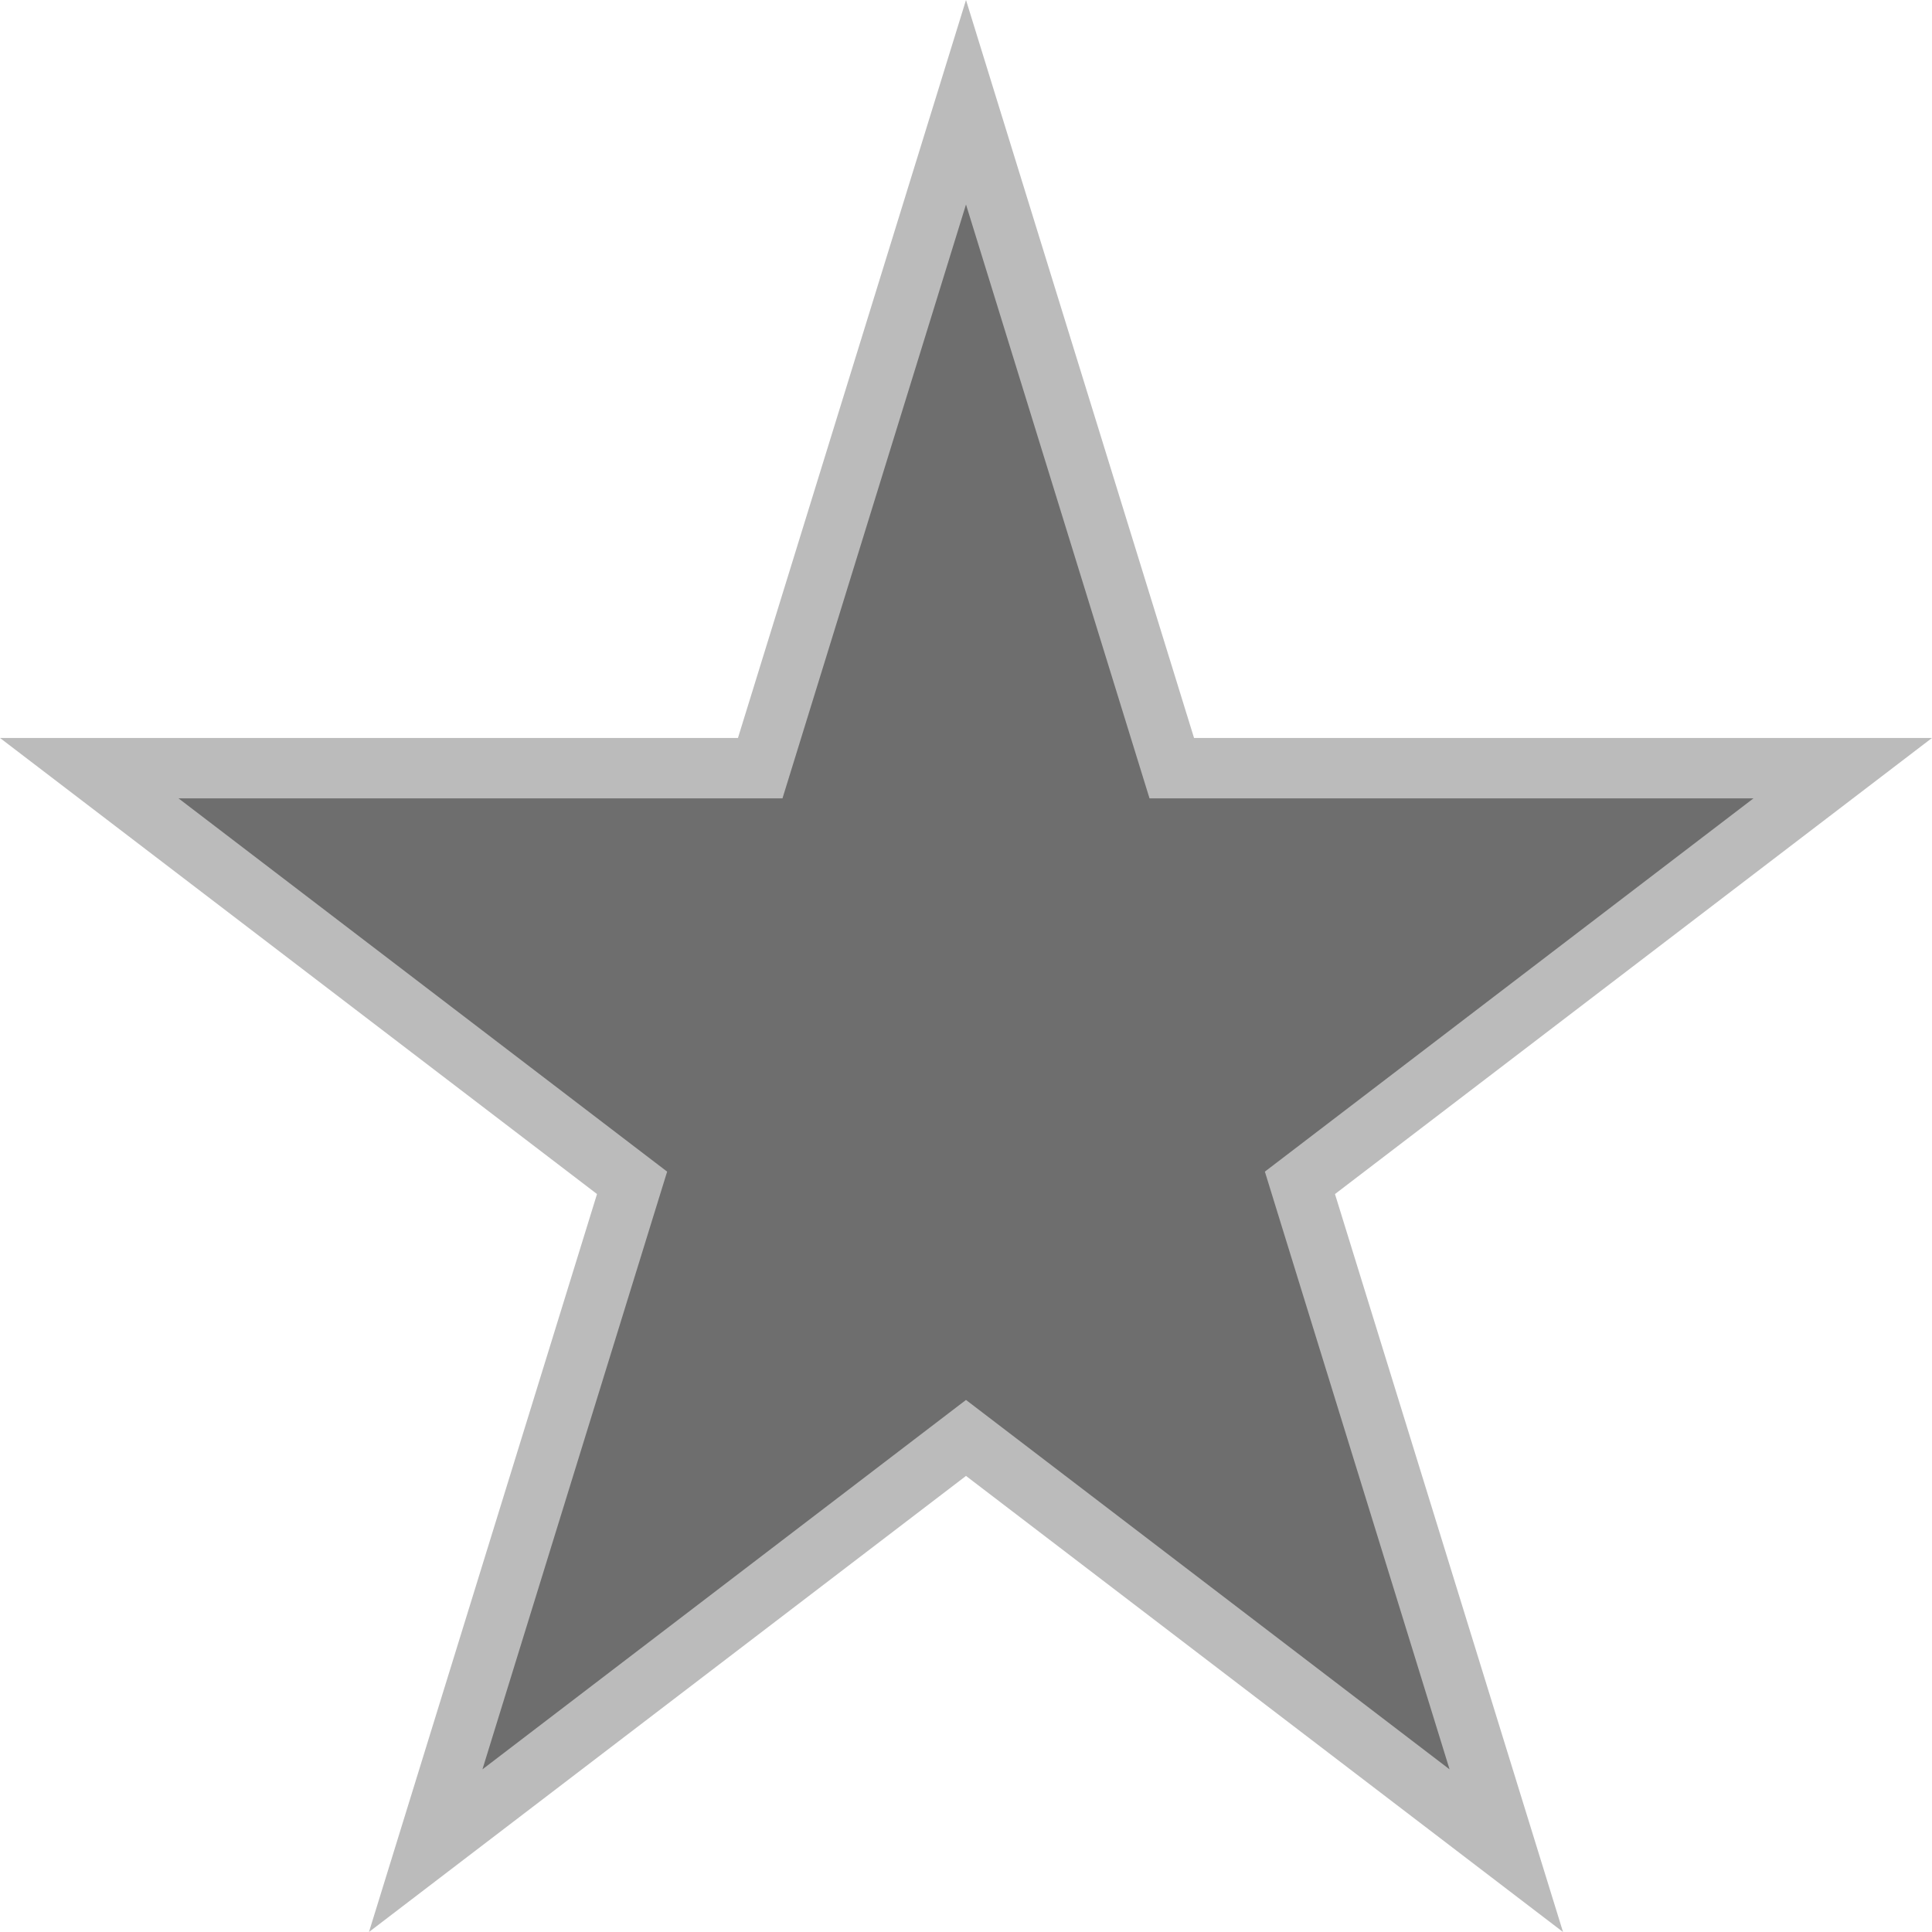
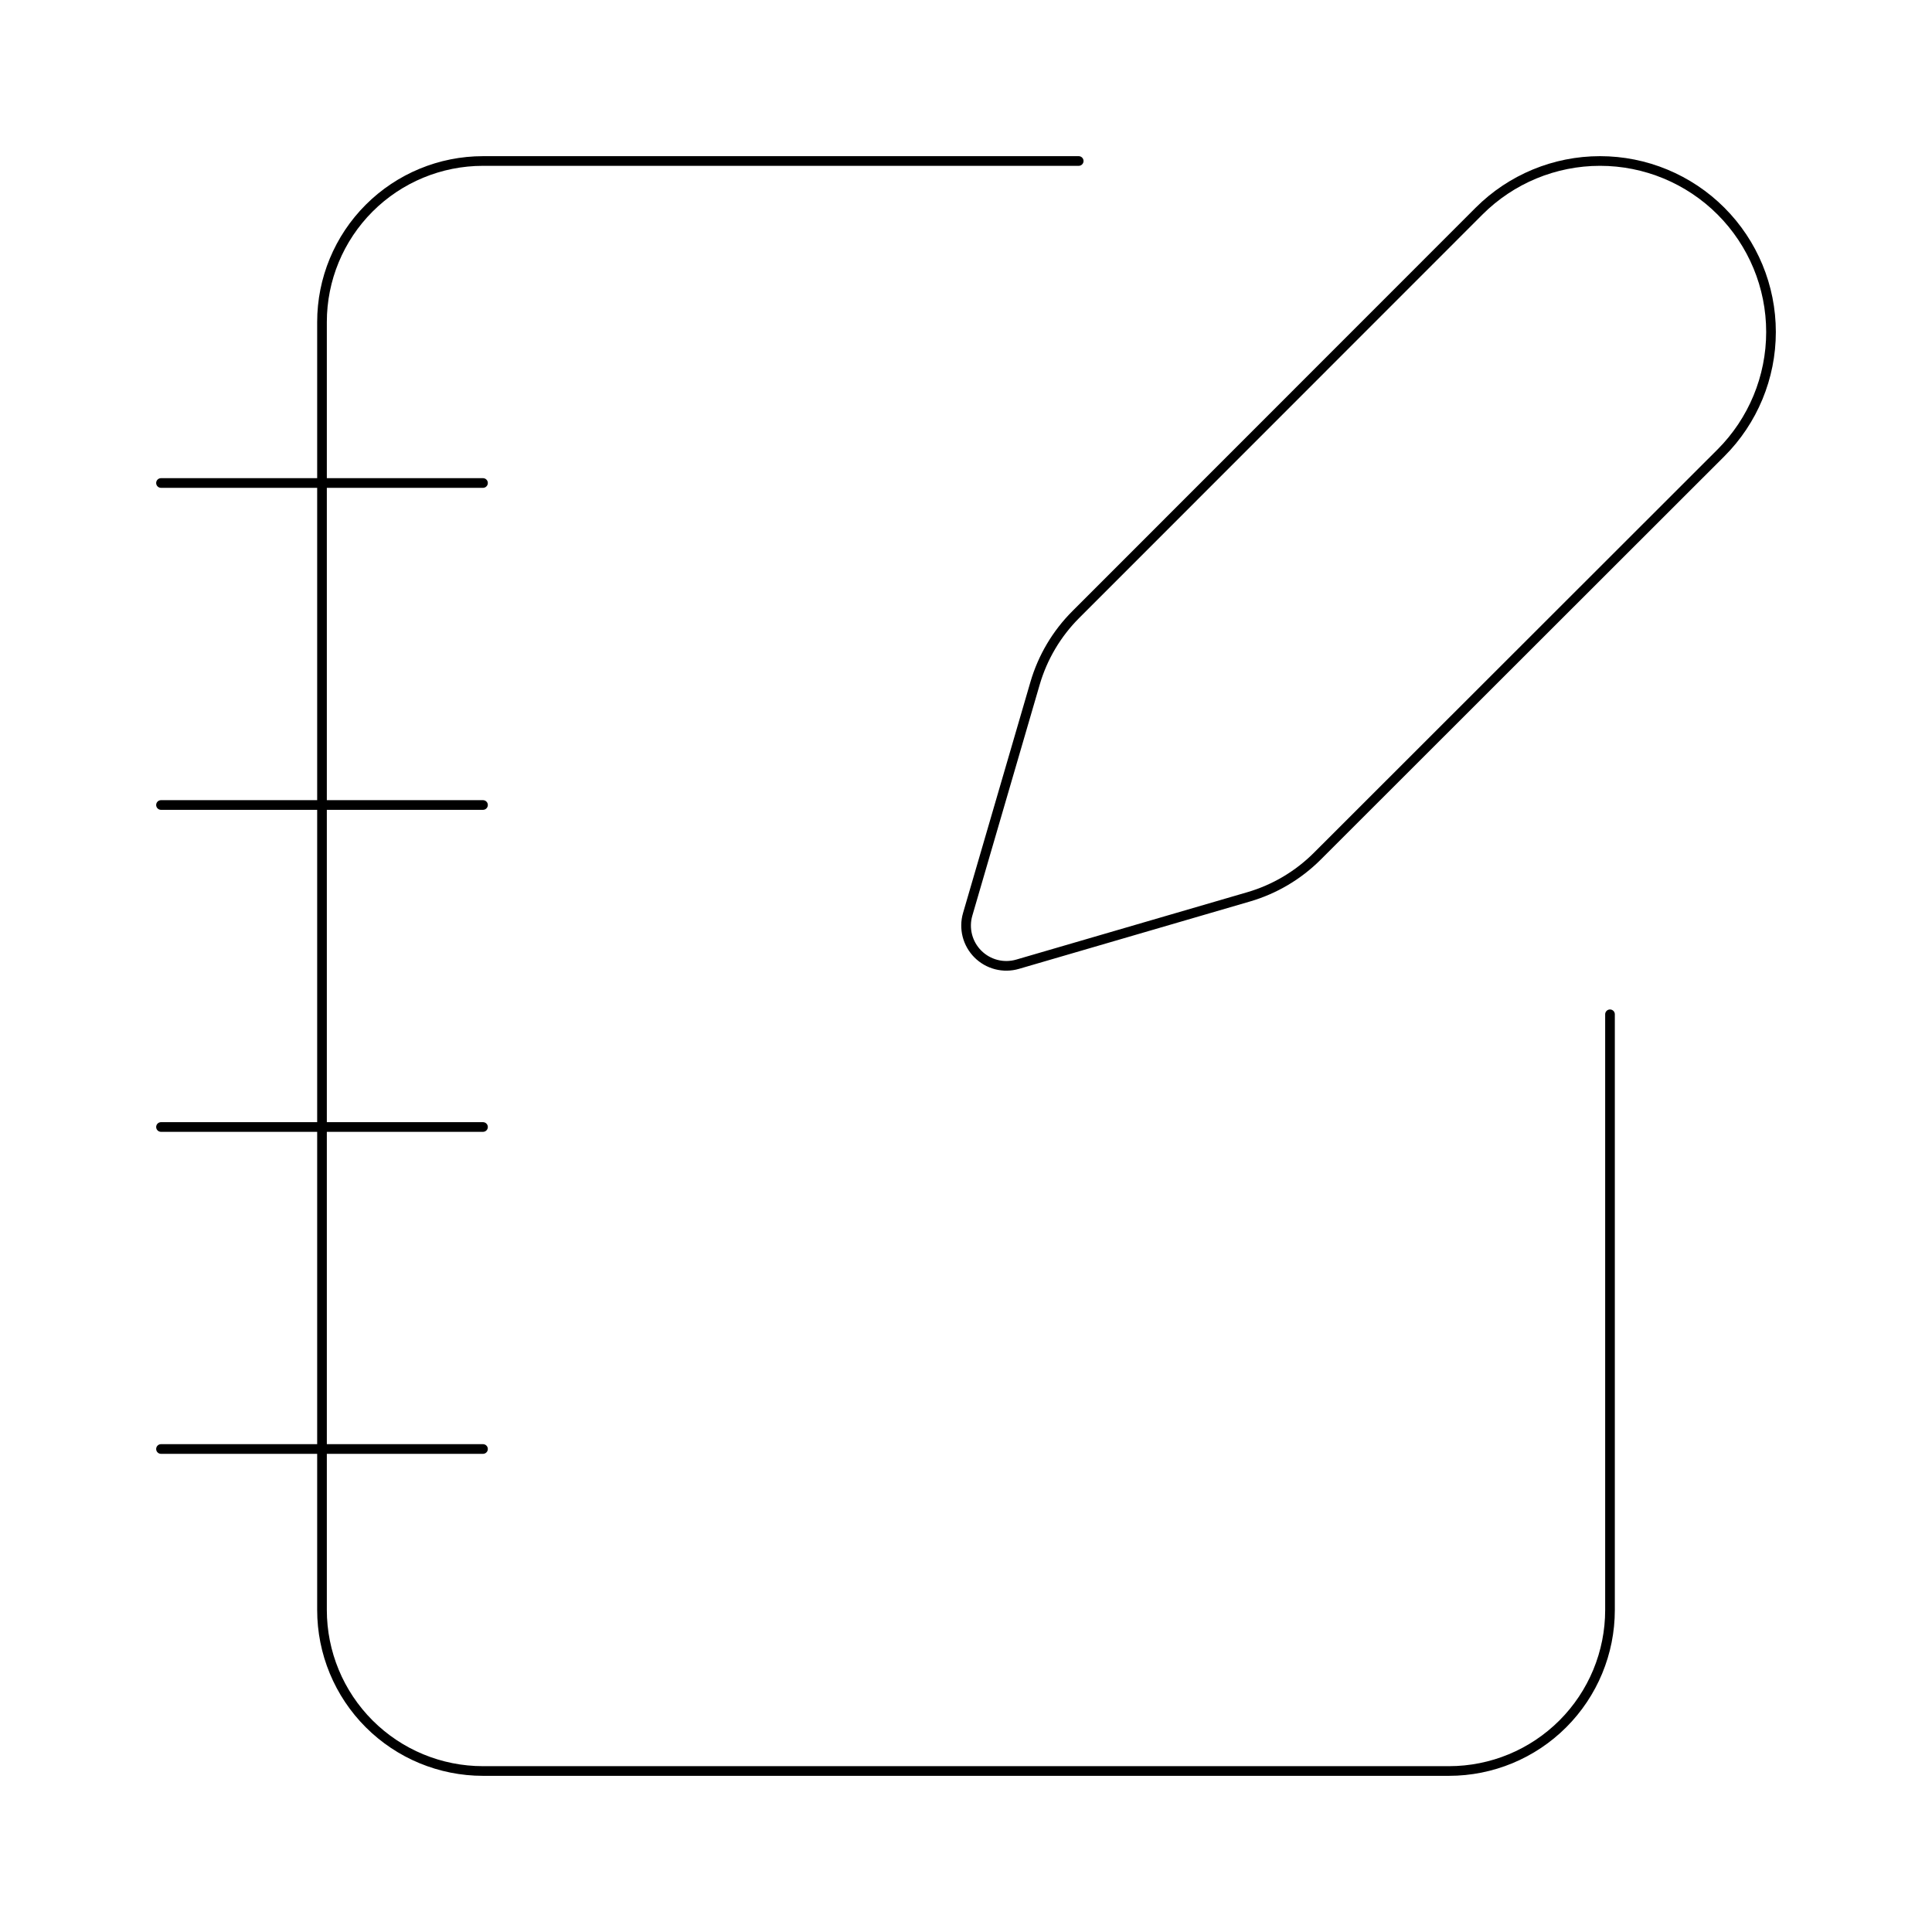
- <svg xmlns="http://www.w3.org/2000/svg" width="192" height="192" viewBox="0 0 192 192" fill="none">
-   <path d="M96 10.161L115.796 74.223L116.45 76.338H118.663H183.131L130.848 116.279L129.185 117.549L129.802 119.548L149.694 183.918L97.821 144.291L96 142.9L94.179 144.291L42.306 183.918L62.197 119.548L62.815 117.549L61.152 116.279L8.869 76.338H73.338H75.55L76.204 74.223L96 10.161Z" fill="#6E6E6E" stroke="#BBBBBB" stroke-width="6" />
+ <svg xmlns="http://www.w3.org/2000/svg" width="400" height="400" viewBox="0 0 400 400" fill="none">
+   <path d="M223.333 33.333H100C91.159 33.333 82.681 36.845 76.43 43.096C70.178 49.348 66.667 57.826 66.667 66.667V333.333C66.667 342.174 70.178 350.652 76.43 356.904C82.681 363.155 91.159 366.667 100 366.667H300C308.841 366.667 317.319 363.155 323.57 356.904C329.821 350.652 333.333 342.174 333.333 333.333V210" stroke="black" stroke-width="2" stroke-linecap="round" stroke-linejoin="round" />
+   <path d="M33.333 100H100" stroke="black" stroke-width="2" stroke-linecap="round" stroke-linejoin="round" />
+   <path d="M33.333 166.667H100" stroke="black" stroke-width="2" stroke-linecap="round" stroke-linejoin="round" />
+   <path d="M33.333 233.333H100" stroke="black" stroke-width="2" stroke-linecap="round" stroke-linejoin="round" />
+   <path d="M33.333 300H100" stroke="black" stroke-width="2" stroke-linecap="round" stroke-linejoin="round" />
+   <path d="M356.3 93.767C362.939 87.127 366.669 78.123 366.669 68.733C366.669 59.344 362.939 50.339 356.3 43.7C349.661 37.061 340.656 33.331 331.267 33.331C321.877 33.331 312.873 37.061 306.233 43.7L222.733 127.233C218.771 131.194 215.87 136.089 214.3 141.467L200.35 189.3C199.932 190.734 199.907 192.254 200.277 193.702C200.648 195.149 201.401 196.47 202.457 197.526C203.514 198.582 204.835 199.335 206.282 199.706C207.729 200.077 209.249 200.052 210.683 199.633L258.517 185.683C263.894 184.113 268.79 181.213 272.75 177.25L356.3 93.767Z" stroke="black" stroke-width="2" stroke-linecap="round" stroke-linejoin="round" />
</svg>
